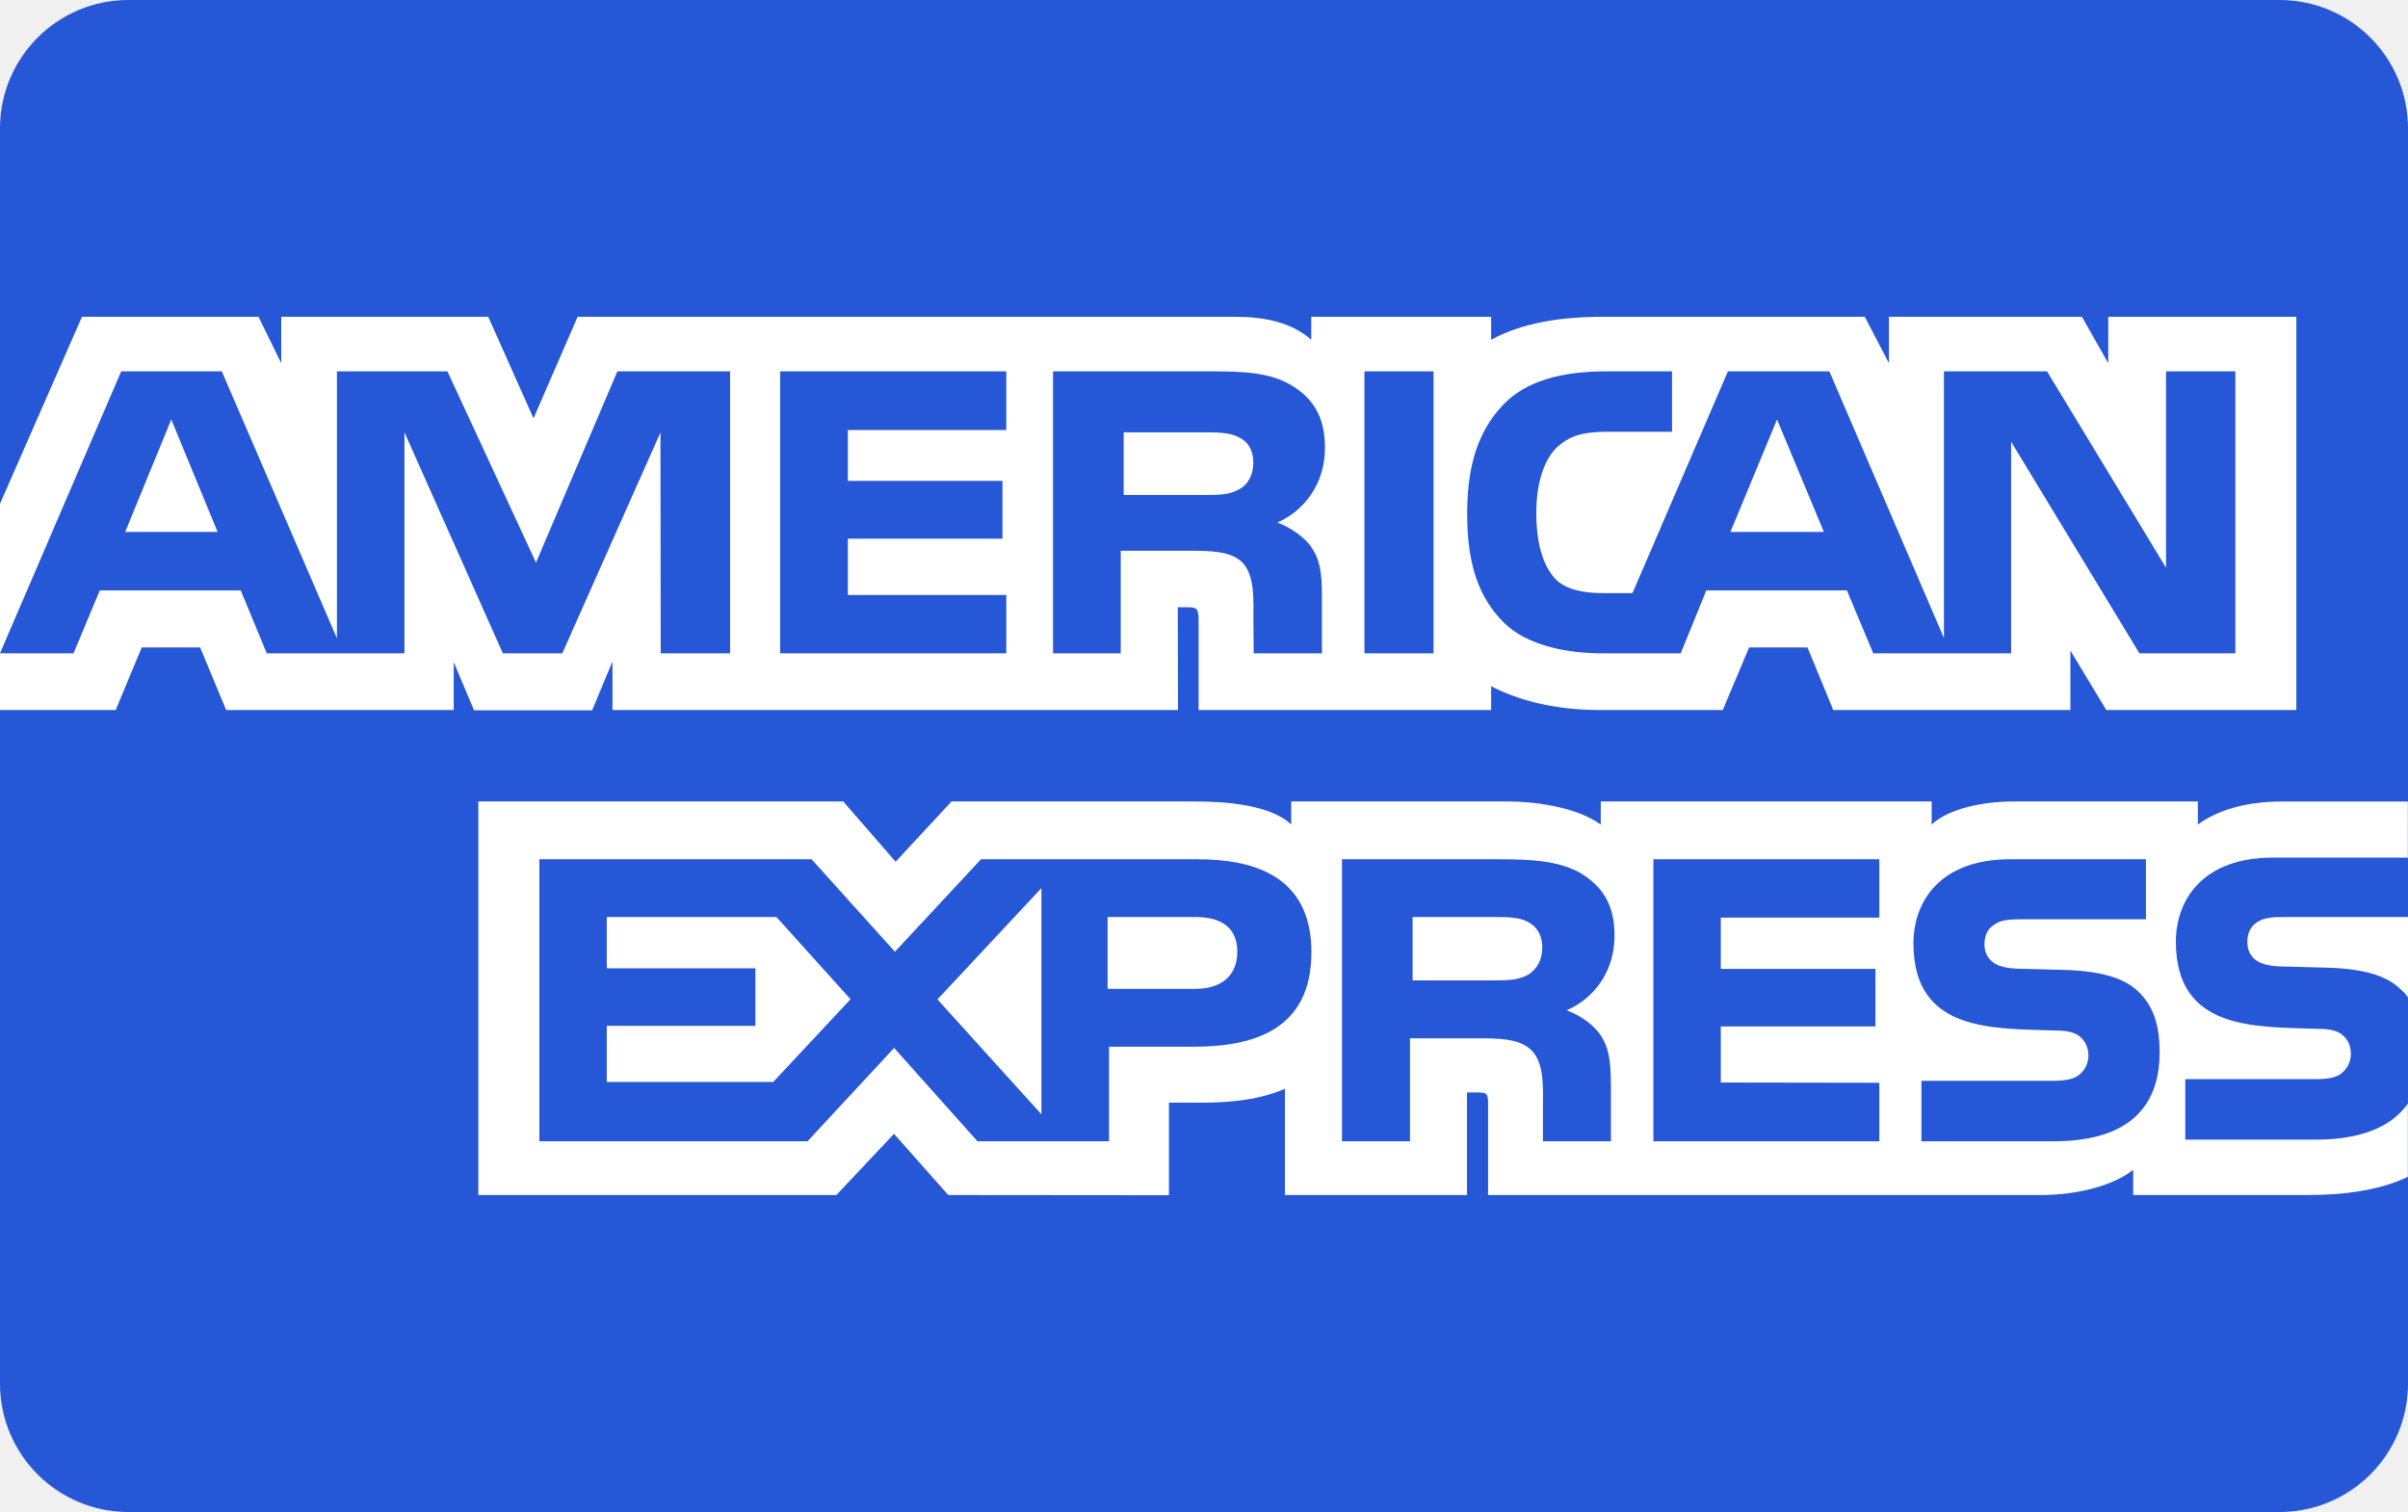
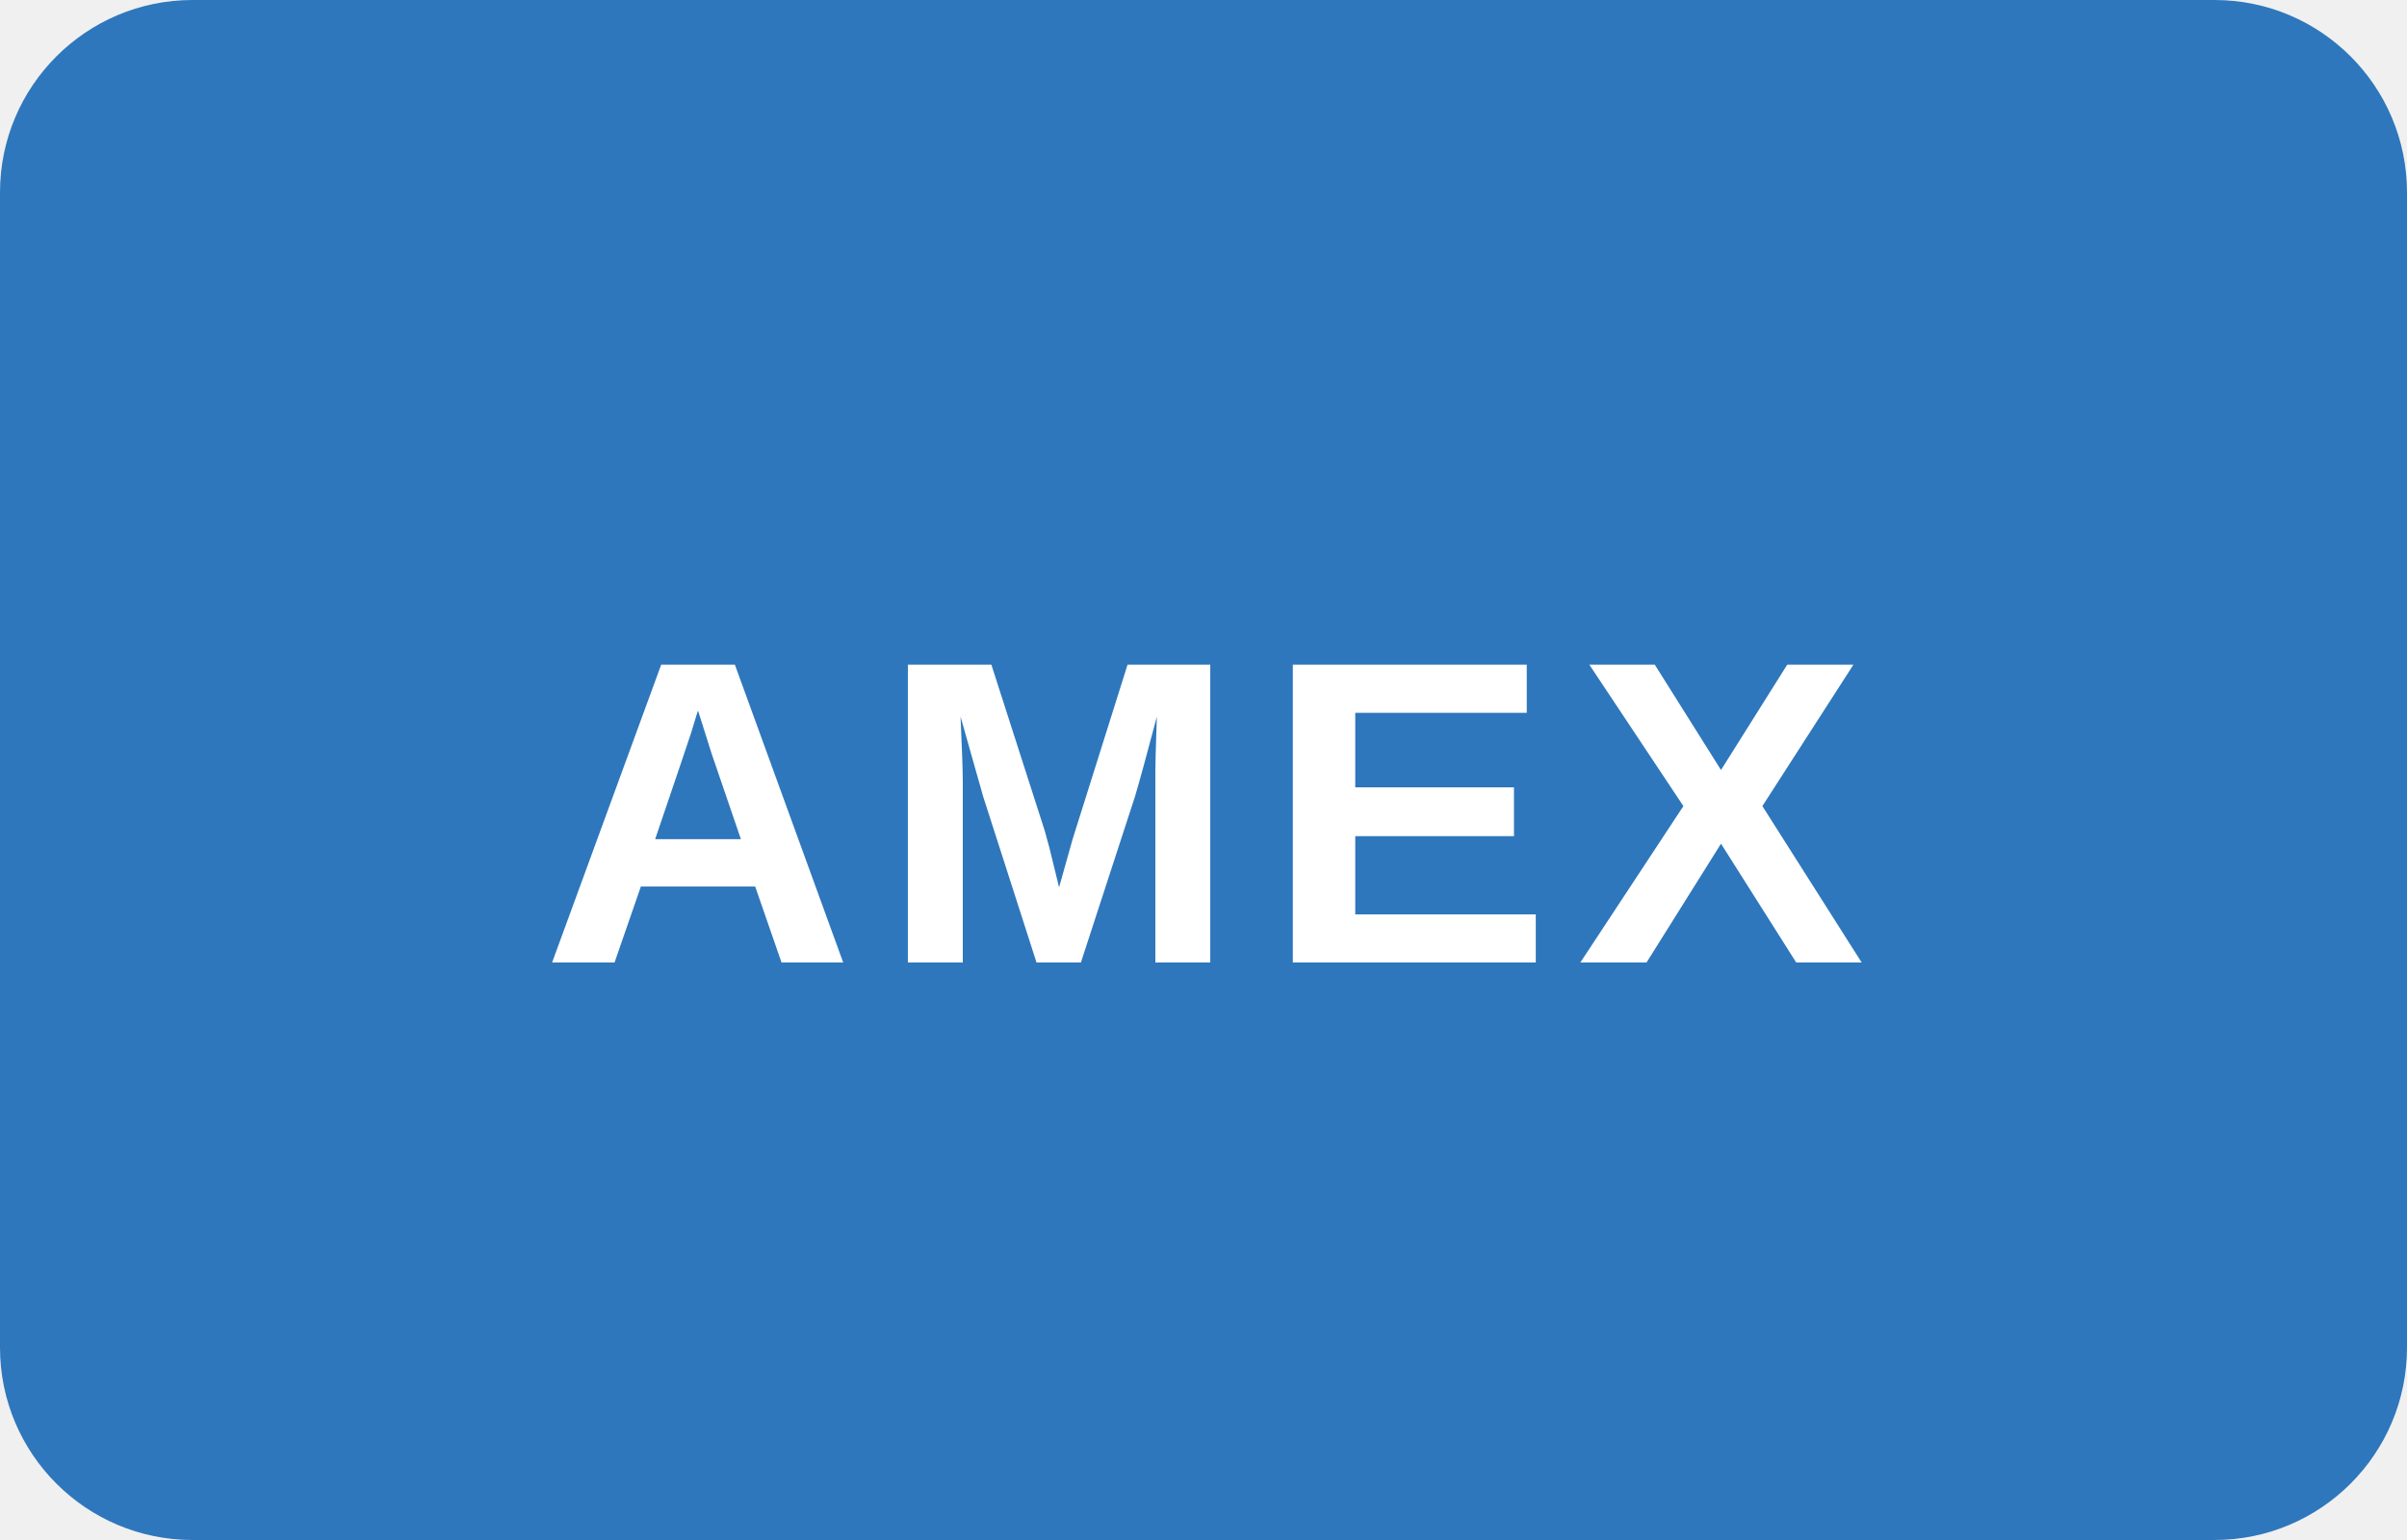
- <svg xmlns="http://www.w3.org/2000/svg" width="750" height="471" viewBox="0 0 750 471">
-   <g fill-rule="nonzero" fill="none">
-     <rect fill="#2557D6" width="750" height="471" rx="40" />
-     <path d="M.003 221.185h36.024l8.123-19.51h18.185l8.101 19.51h70.88V206.27l6.327 14.98h36.796l6.327-15.202v15.138h176.151l-.082-32.026h3.408c2.386.083 3.083.302 3.083 4.226v27.8h91.106v-7.455c7.349 3.92 18.779 7.455 33.819 7.455h38.328l8.203-19.51h18.185l8.021 19.51h73.86v-18.532l11.186 18.532h59.187V98.678h-58.576v14.468l-8.202-14.468h-60.105v14.468l-7.532-14.468h-81.188c-13.59 0-25.536 1.889-35.186 7.153v-7.153h-56.026v7.153c-6.14-5.426-14.508-7.153-23.812-7.153H179.908l-13.734 31.641-14.104-31.641H87.6v14.468l-7.083-14.468H25.534L0 156.924v64.261h.003zm227.397-17.67h-21.615l-.08-68.794-30.573 68.793H156.62l-30.652-68.854v68.854H83.084l-8.101-19.592h-43.9L22.9 203.514H0l37.756-87.837h31.326l35.859 83.164v-83.164h34.412l27.593 59.587 25.347-59.587h35.104v87.837h.003zM67.777 165.692l-14.43-35.017-14.35 35.017h28.78zm245.642 37.821h-70.433v-87.837h70.433v18.291h-49.348v15.833h48.165v18.005H264.07v17.542h49.348v18.166zm99.256-64.18c0 14.004-9.386 21.24-14.856 23.412 4.613 1.748 8.553 4.838 10.43 7.397 2.976 4.369 3.49 8.271 3.49 16.116v17.255h-21.266l-.08-11.077c0-5.285.508-12.886-3.328-17.112-3.081-3.09-7.777-3.76-15.368-3.76h-22.633v31.95H327.98v-87.838h48.495c10.775 0 18.714.283 25.53 4.207 6.67 3.924 10.67 9.652 10.67 19.45zm-26.652 13.042c-2.898 1.752-6.324 1.81-10.43 1.81H349.98v-19.51h25.962c3.674 0 7.508.164 9.998 1.584 2.735 1.28 4.427 4.003 4.427 7.765 0 3.84-1.61 6.929-4.344 8.351zm60.466 51.138h-21.513v-87.837h21.513v87.837zm249.74 0H666.35l-39.964-65.927v65.927h-42.94l-8.204-19.592h-43.799l-7.96 19.592H498.81c-10.248 0-23.224-2.257-30.572-9.715-7.41-7.458-11.265-17.56-11.265-33.533 0-13.027 2.304-24.936 11.366-34.347 6.816-7.01 17.49-10.242 32.02-10.242h20.412v18.821h-19.984c-7.694 0-12.039 1.14-16.224 5.203-3.594 3.699-6.06 10.69-6.06 19.897 0 9.41 1.878 16.196 5.797 20.628 3.245 3.476 9.144 4.53 14.694 4.53h9.469l29.716-69.076h31.592l35.696 83.081V115.68h32.103l37.062 61.174V115.68h21.596v87.834zM568.07 165.693l-14.591-35.017-14.51 35.017h29.1zM749.956 343.767c-5.121 7.458-15.101 11.239-28.611 11.239h-40.718v-18.84h40.553c4.022 0 6.837-.527 8.532-2.175a7.71 7.71 0 0 0 2.493-5.73c0-2.56-1.024-4.592-2.575-5.81-1.53-1.341-3.757-1.95-7.429-1.95-19.797-.67-44.495.609-44.495-27.194 0-12.743 8.125-26.157 30.25-26.157h41.998l.002-17.48h-39.022c-11.776 0-20.33 2.808-26.388 7.174v-7.175H626.83c-9.23 0-20.063 2.279-25.187 7.175v-7.175H498.578v7.175c-8.203-5.892-22.043-7.175-28.431-7.175h-67.983v7.175c-6.49-6.258-20.92-7.175-29.716-7.175h-76.085l-17.41 18.763-16.307-18.763H148.99v122.592h111.516l17.94-19.06 16.9 19.06 68.739.061v-28.838h6.757c9.12.14 19.878-.226 29.368-4.31v33.085h56.697v-31.952h2.735c3.49 0 3.834.143 3.834 3.616v28.333H635.71c10.935 0 22.365-2.787 28.695-7.845v7.845h54.632c11.369 0 22.471-1.587 30.918-5.651v-22.838zm-341.503-47.154c0 24.406-18.286 29.445-36.716 29.445H345.43v29.469h-40.98l-25.962-29.085-26.981 29.085H167.99v-87.859h84.8l25.941 28.799 26.819-28.799h67.371c16.732 0 35.532 4.613 35.532 28.945zm-167.625 40.434h-51.839v-17.481h46.289V301.64h-46.289v-15.973h52.86l23.062 25.604-24.083 25.776zm83.526 10.06l-32.37-35.788 32.37-34.651v70.439zm47.873-39.066H344.98v-22.374h27.492c7.612 0 12.896 3.09 12.896 10.773 0 7.598-5.04 11.601-13.14 11.601zm142.744-40.373h70.369v18.17h-49.372v15.973h48.167v17.925h-48.167v17.481l49.372.08v18.23h-70.37v-87.859zm-27.054 47.03c4.693 1.724 8.53 4.816 10.329 7.375 2.977 4.29 3.408 8.293 3.493 16.037v17.417H480.57v-10.992c0-5.286.511-13.112-3.408-17.198-3.08-3.147-7.777-3.9-15.468-3.9h-22.533v32.09h-21.186v-87.859h48.678c10.674 0 18.448.47 25.369 4.146 6.654 4.004 10.839 9.488 10.839 19.51-.003 14.024-9.395 21.18-14.945 23.373zM476 303.59c-2.82 1.667-6.308 1.81-10.41 1.81h-25.614v-19.733h25.962c3.754 0 7.51.08 10.062 1.587 2.732 1.423 4.366 4.144 4.366 7.903 0 3.76-1.634 6.788-4.366 8.433zm190.336 5.597c4.106 4.23 6.306 9.572 6.306 18.614 0 18.9-11.858 27.723-33.122 27.723h-41.065v-18.84h40.9c4 0 6.836-.527 8.613-2.175 1.45-1.359 2.49-3.333 2.49-5.73 0-2.56-1.125-4.592-2.573-5.81-1.612-1.34-3.836-1.95-7.508-1.95-19.717-.67-44.41.61-44.41-27.193 0-12.744 8.04-26.158 30.144-26.158h42.269v18.7h-38.677c-3.834 0-6.327.143-8.447 1.587-2.31 1.422-3.166 3.534-3.166 6.32 0 3.315 1.96 5.57 4.613 6.545 2.224.77 4.613.996 8.205.996l11.35.305c11.446.278 19.303 2.249 24.078 7.066zM750 285.667h-38.427c-3.836 0-6.385.143-8.532 1.587-2.224 1.423-3.081 3.534-3.081 6.322 0 3.314 1.878 5.569 4.61 6.544 2.225.77 4.614.996 8.126.996l11.427.304c11.531.284 19.228 2.258 23.921 7.072.855.67 1.368 1.422 1.956 2.175v-25z" fill="#FFF" />
-   </g>
+ <svg xmlns="http://www.w3.org/2000/svg" viewBox="0 0 50 32" fill="none">
+   <rect width="50" height="32" rx="4" fill="#2E77BC" />
+   <text x="25" y="20" text-anchor="middle" fill="white" font-size="9" font-weight="bold" font-family="Arial, sans-serif" letter-spacing="0.5">AMEX</text>
</svg>
